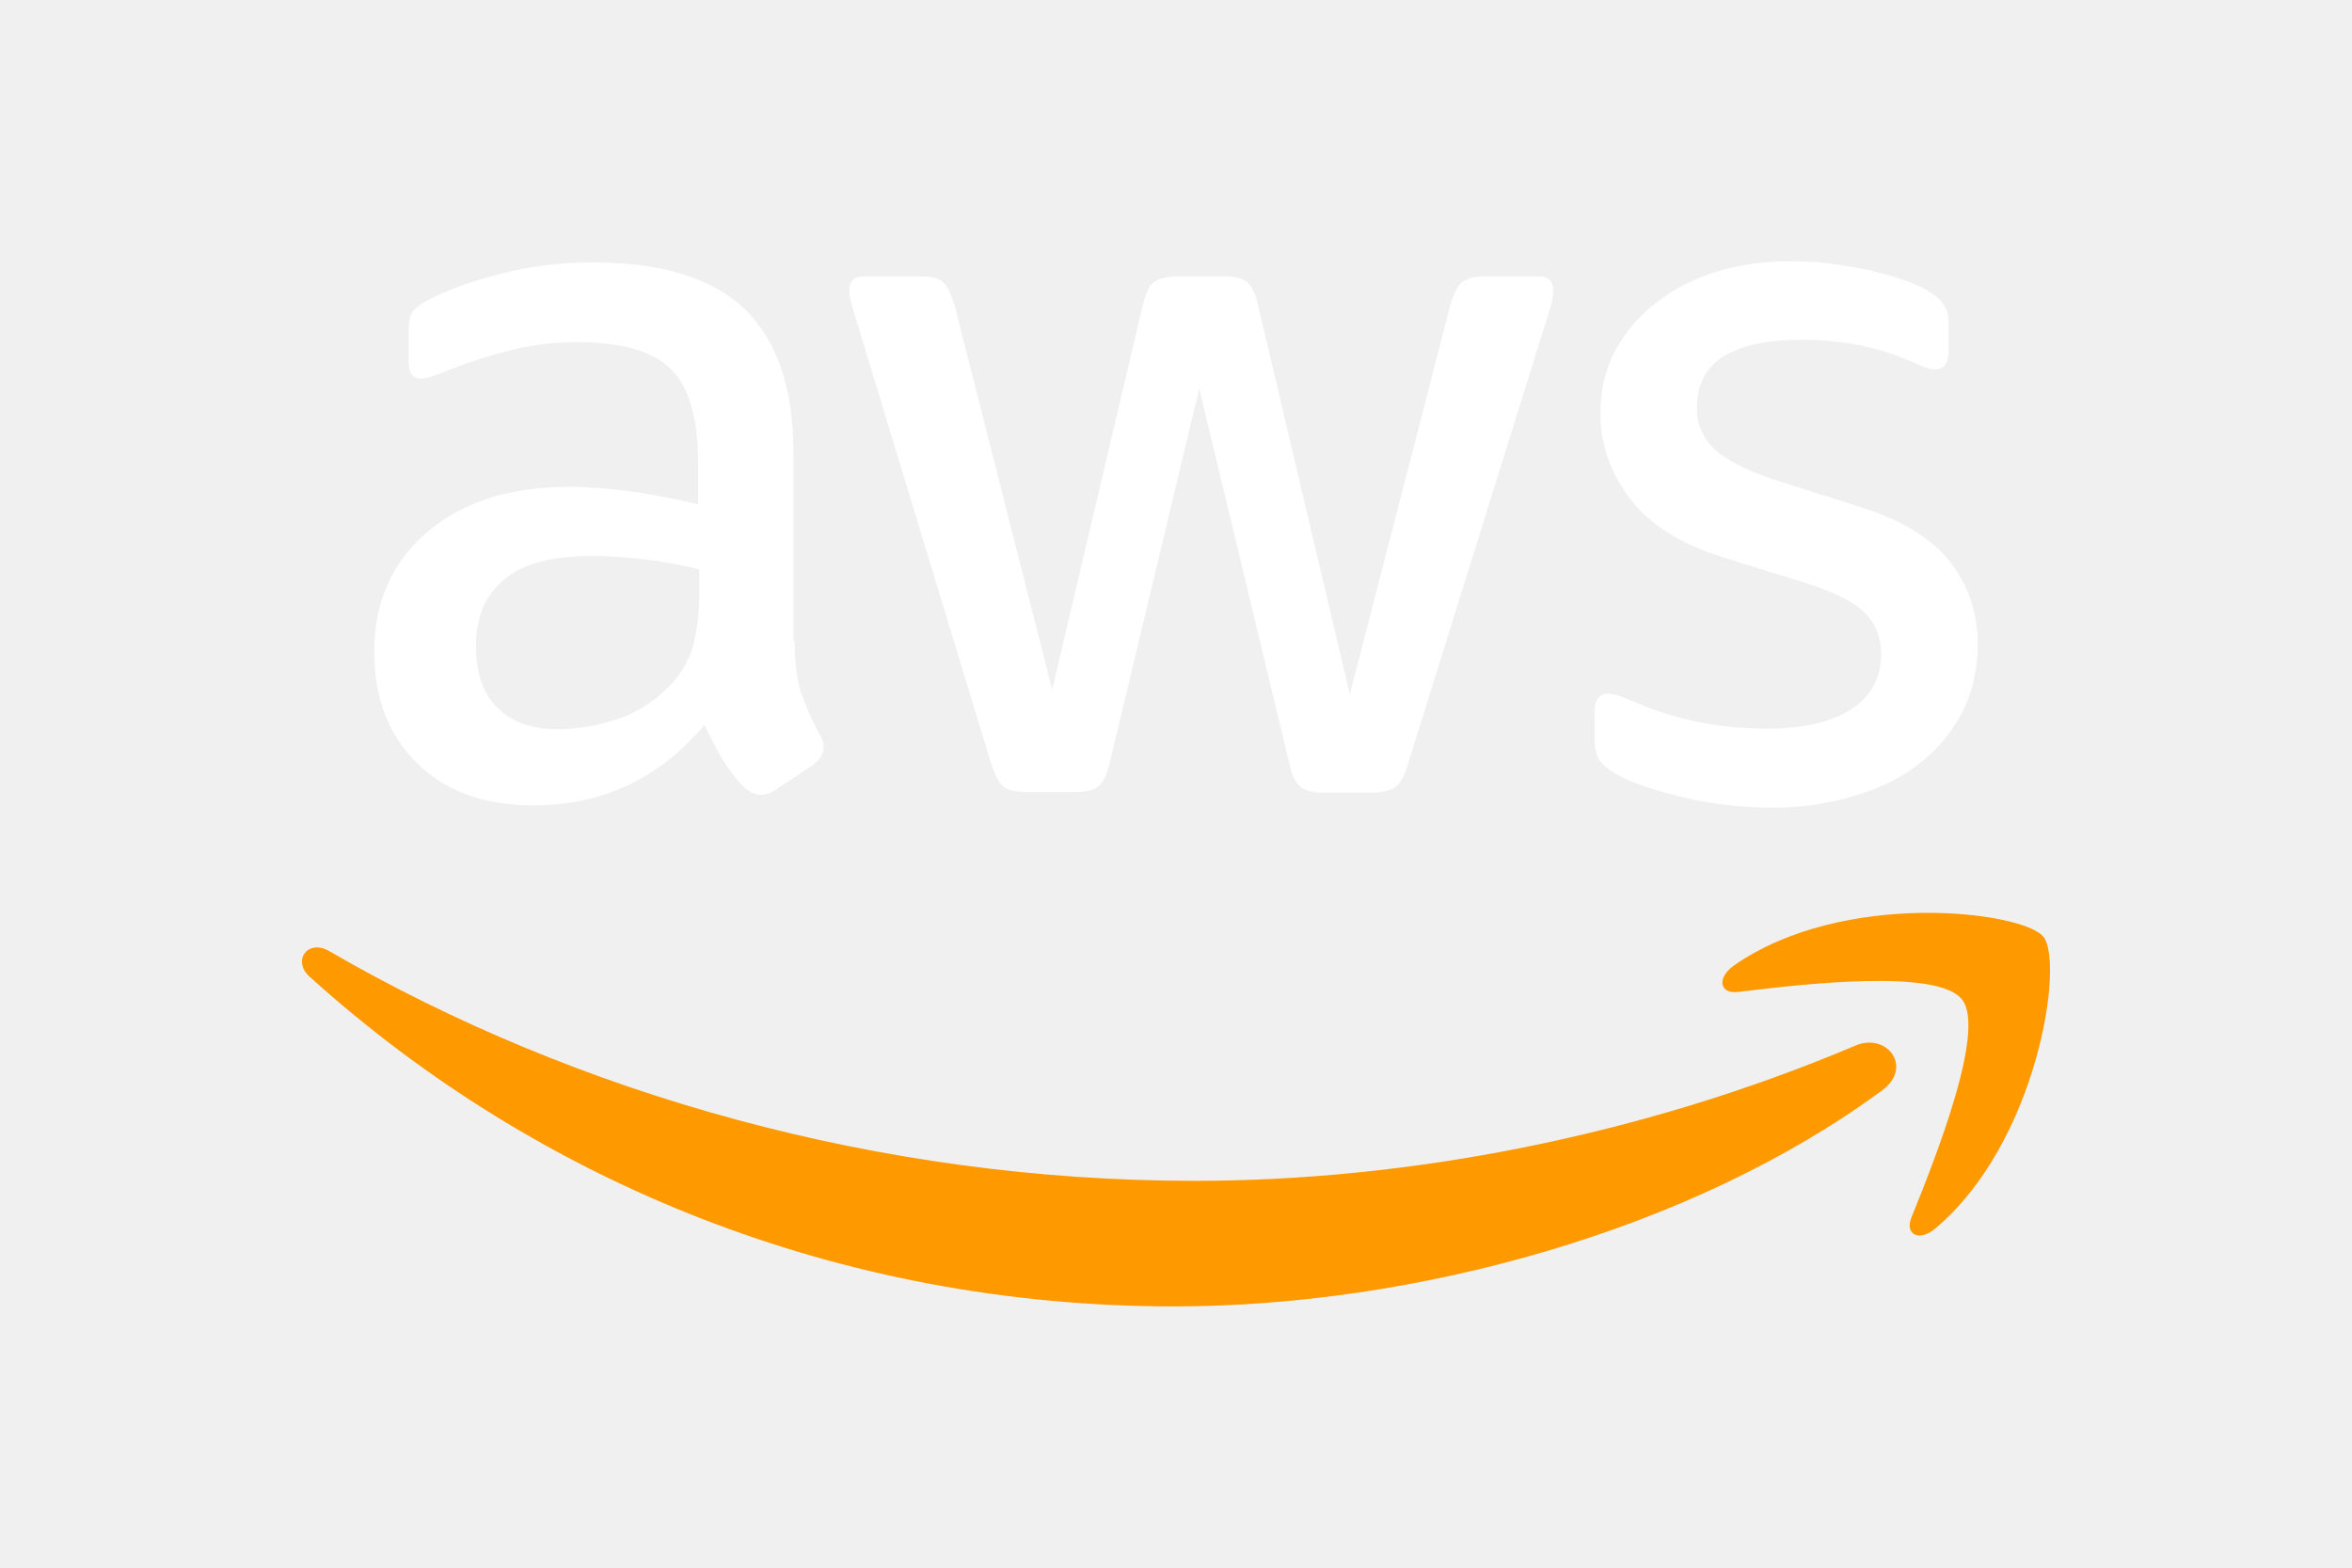
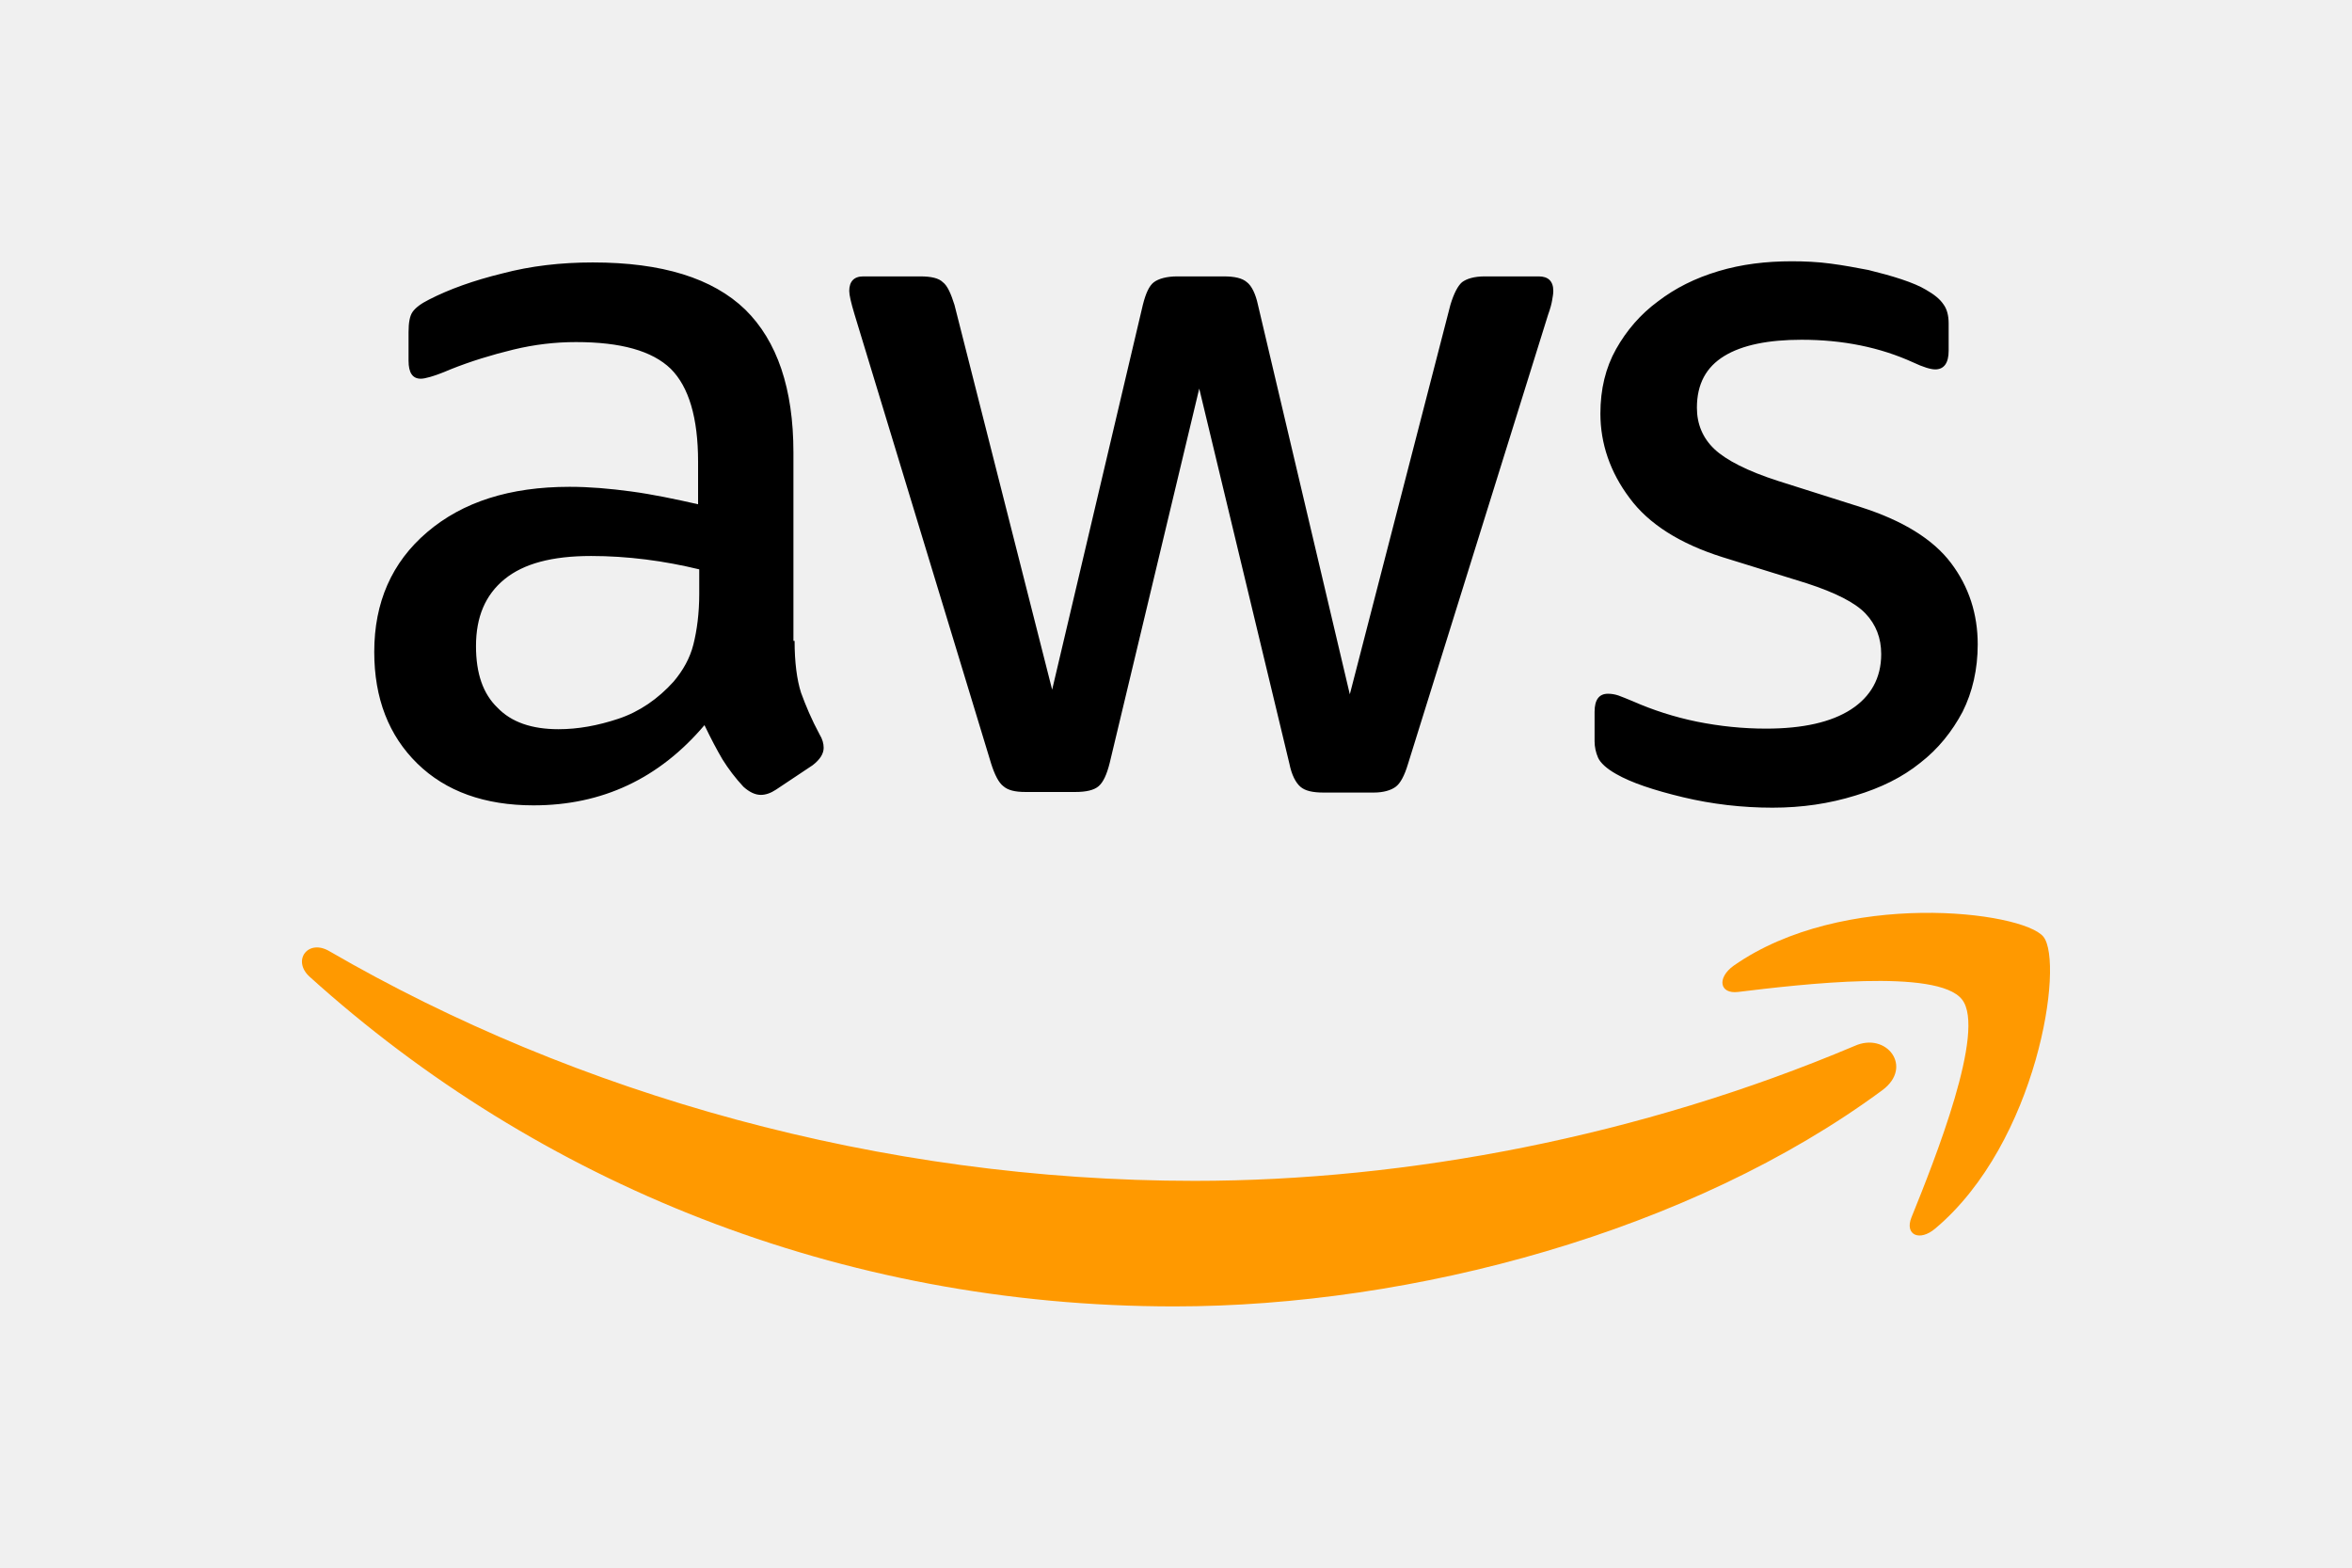
<svg xmlns="http://www.w3.org/2000/svg" height="800" width="1200" xml:space="preserve" y="0" x="0" id="Layer_1" version="1.1" viewBox="-45.101 -44.95 390.872 269.7">
  <style id="style1855" type="text/css">.st1{fill-rule:evenodd;clip-rule:evenodd;fill:#f90}</style>
  <g transform="translate(-1.668 -1.1)" id="g1865">
-     <path id="path1857" d="M86.4 66.4c0 3.7.4 6.7 1.1 8.9.8 2.2 1.8 4.6 3.2 7.2.5.8.7 1.6.7 2.3 0 1-.6 2-1.9 3L83.2 92c-.9.6-1.8.9-2.6.9-1 0-2-.5-3-1.4-1.4-1.5-2.6-3.1-3.6-4.7-1-1.7-2-3.6-3.1-5.9-7.8 9.2-17.6 13.8-29.4 13.8-8.4 0-15.1-2.4-20-7.2-4.9-4.8-7.4-11.2-7.4-19.2 0-8.5 3-15.4 9.1-20.6 6.1-5.2 14.2-7.8 24.5-7.8 3.4 0 6.9.3 10.6.8 3.7.5 7.5 1.3 11.5 2.2v-7.3c0-7.6-1.6-12.9-4.7-16-3.2-3.1-8.6-4.6-16.3-4.6-3.5 0-7.1.4-10.8 1.3-3.7.9-7.3 2-10.8 3.4-1.6.7-2.8 1.1-3.5 1.3-.7.2-1.2.3-1.6.3-1.4 0-2.1-1-2.1-3.1v-4.9c0-1.6.2-2.8.7-3.5.5-.7 1.4-1.4 2.8-2.1 3.5-1.8 7.7-3.3 12.6-4.5C41 1.9 46.2 1.3 51.7 1.3c11.9 0 20.6 2.7 26.2 8.1 5.5 5.4 8.3 13.6 8.3 24.6v32.4zM45.8 81.6c3.3 0 6.7-.6 10.3-1.8 3.6-1.2 6.8-3.4 9.5-6.4 1.6-1.9 2.8-4 3.4-6.4.6-2.4 1-5.3 1-8.7v-4.2c-2.9-.7-6-1.3-9.2-1.7-3.2-.4-6.3-.6-9.4-.6-6.7 0-11.6 1.3-14.9 4-3.3 2.7-4.9 6.5-4.9 11.5 0 4.7 1.2 8.2 3.7 10.6 2.4 2.5 5.9 3.7 10.5 3.7zm80.3 10.8c-1.8 0-3-.3-3.8-1-.8-.6-1.5-2-2.1-3.9L96.7 10.2c-.6-2-.9-3.3-.9-4 0-1.6.8-2.5 2.4-2.5h9.8c1.9 0 3.2.3 3.9 1 .8.6 1.4 2 2 3.9l16.8 66.2 15.6-66.2c.5-2 1.1-3.3 1.9-3.9.8-.6 2.2-1 4-1h8c1.9 0 3.2.3 4 1 .8.6 1.5 2 1.9 3.9l15.8 67 17.3-67c.6-2 1.3-3.3 2-3.9.8-.6 2.1-1 3.9-1h9.3c1.6 0 2.5.8 2.5 2.5 0 .5-.1 1-.2 1.6-.1.6-.3 1.4-.7 2.5l-24.1 77.3c-.6 2-1.3 3.3-2.1 3.9-.8.6-2.1 1-3.8 1h-8.6c-1.9 0-3.2-.3-4-1-.8-.7-1.5-2-1.9-4L156 23l-15.4 64.4c-.5 2-1.1 3.3-1.9 4-.8.7-2.2 1-4 1zm128.5 2.7c-5.2 0-10.4-.6-15.4-1.8-5-1.2-8.9-2.5-11.5-4-1.6-.9-2.7-1.9-3.1-2.8-.4-.9-.6-1.9-.6-2.8v-5.1c0-2.1.8-3.1 2.3-3.1.6 0 1.2.1 1.8.3.6.2 1.5.6 2.5 1 3.4 1.5 7.1 2.7 11 3.5 4 .8 7.9 1.2 11.9 1.2 6.3 0 11.2-1.1 14.6-3.3 3.4-2.2 5.2-5.4 5.2-9.5 0-2.8-.9-5.1-2.7-7-1.8-1.9-5.2-3.6-10.1-5.2L246 52c-7.3-2.3-12.7-5.7-16-10.2-3.3-4.4-5-9.3-5-14.5 0-4.2.9-7.9 2.7-11.1 1.8-3.2 4.2-6 7.2-8.2 3-2.3 6.4-4 10.4-5.2 4-1.2 8.2-1.7 12.6-1.7 2.2 0 4.5.1 6.7.4 2.3.3 4.4.7 6.5 1.1 2 .5 3.9 1 5.7 1.6 1.8.6 3.2 1.2 4.2 1.8 1.4.8 2.4 1.6 3 2.5.6.8.9 1.9.9 3.3v4.7c0 2.1-.8 3.2-2.3 3.2-.8 0-2.1-.4-3.8-1.2-5.7-2.6-12.1-3.9-19.2-3.9-5.7 0-10.2.9-13.3 2.8-3.1 1.9-4.7 4.8-4.7 8.9 0 2.8 1 5.2 3 7.1 2 1.9 5.7 3.8 11 5.5l14.2 4.5c7.2 2.3 12.4 5.5 15.5 9.6 3.1 4.1 4.6 8.8 4.6 14 0 4.3-.9 8.2-2.6 11.6-1.8 3.4-4.2 6.4-7.3 8.8-3.1 2.5-6.8 4.3-11.1 5.6-4.5 1.4-9.2 2.1-14.3 2.1z" fill="#FFF" />
+     <path id="path1857" d="M86.4 66.4c0 3.7.4 6.7 1.1 8.9.8 2.2 1.8 4.6 3.2 7.2.5.8.7 1.6.7 2.3 0 1-.6 2-1.9 3L83.2 92c-.9.6-1.8.9-2.6.9-1 0-2-.5-3-1.4-1.4-1.5-2.6-3.1-3.6-4.7-1-1.7-2-3.6-3.1-5.9-7.8 9.2-17.6 13.8-29.4 13.8-8.4 0-15.1-2.4-20-7.2-4.9-4.8-7.4-11.2-7.4-19.2 0-8.5 3-15.4 9.1-20.6 6.1-5.2 14.2-7.8 24.5-7.8 3.4 0 6.9.3 10.6.8 3.7.5 7.5 1.3 11.5 2.2v-7.3c0-7.6-1.6-12.9-4.7-16-3.2-3.1-8.6-4.6-16.3-4.6-3.5 0-7.1.4-10.8 1.3-3.7.9-7.3 2-10.8 3.4-1.6.7-2.8 1.1-3.5 1.3-.7.2-1.2.3-1.6.3-1.4 0-2.1-1-2.1-3.1v-4.9c0-1.6.2-2.8.7-3.5.5-.7 1.4-1.4 2.8-2.1 3.5-1.8 7.7-3.3 12.6-4.5C41 1.9 46.2 1.3 51.7 1.3c11.9 0 20.6 2.7 26.2 8.1 5.5 5.4 8.3 13.6 8.3 24.6v32.4zM45.8 81.6c3.3 0 6.7-.6 10.3-1.8 3.6-1.2 6.8-3.4 9.5-6.4 1.6-1.9 2.8-4 3.4-6.4.6-2.4 1-5.3 1-8.7v-4.2c-2.9-.7-6-1.3-9.2-1.7-3.2-.4-6.3-.6-9.4-.6-6.7 0-11.6 1.3-14.9 4-3.3 2.7-4.9 6.5-4.9 11.5 0 4.7 1.2 8.2 3.7 10.6 2.4 2.5 5.9 3.7 10.5 3.7zm80.3 10.8c-1.8 0-3-.3-3.8-1-.8-.6-1.5-2-2.1-3.9L96.7 10.2c-.6-2-.9-3.3-.9-4 0-1.6.8-2.5 2.4-2.5h9.8c1.9 0 3.2.3 3.9 1 .8.6 1.4 2 2 3.9l16.8 66.2 15.6-66.2c.5-2 1.1-3.3 1.9-3.9.8-.6 2.2-1 4-1h8c1.9 0 3.2.3 4 1 .8.6 1.5 2 1.9 3.9l15.8 67 17.3-67c.6-2 1.3-3.3 2-3.9.8-.6 2.1-1 3.9-1h9.3c1.6 0 2.5.8 2.5 2.5 0 .5-.1 1-.2 1.6-.1.6-.3 1.4-.7 2.5l-24.1 77.3c-.6 2-1.3 3.3-2.1 3.9-.8.6-2.1 1-3.8 1h-8.6c-1.9 0-3.2-.3-4-1-.8-.7-1.5-2-1.9-4L156 23l-15.4 64.4c-.5 2-1.1 3.3-1.9 4-.8.7-2.2 1-4 1zm128.5 2.7c-5.2 0-10.4-.6-15.4-1.8-5-1.2-8.9-2.5-11.5-4-1.6-.9-2.7-1.9-3.1-2.8-.4-.9-.6-1.9-.6-2.8v-5.1c0-2.1.8-3.1 2.3-3.1.6 0 1.2.1 1.8.3.6.2 1.5.6 2.5 1 3.4 1.5 7.1 2.7 11 3.5 4 .8 7.9 1.2 11.9 1.2 6.3 0 11.2-1.1 14.6-3.3 3.4-2.2 5.2-5.4 5.2-9.5 0-2.8-.9-5.1-2.7-7-1.8-1.9-5.2-3.6-10.1-5.2L246 52c-7.3-2.3-12.7-5.7-16-10.2-3.3-4.4-5-9.3-5-14.5 0-4.2.9-7.9 2.7-11.1 1.8-3.2 4.2-6 7.2-8.2 3-2.3 6.4-4 10.4-5.2 4-1.2 8.2-1.7 12.6-1.7 2.2 0 4.5.1 6.7.4 2.3.3 4.4.7 6.5 1.1 2 .5 3.9 1 5.7 1.6 1.8.6 3.2 1.2 4.2 1.8 1.4.8 2.4 1.6 3 2.5.6.8.9 1.9.9 3.3v4.7c0 2.1-.8 3.2-2.3 3.2-.8 0-2.1-.4-3.8-1.2-5.7-2.6-12.1-3.9-19.2-3.9-5.7 0-10.2.9-13.3 2.8-3.1 1.9-4.7 4.8-4.7 8.9 0 2.8 1 5.2 3 7.1 2 1.9 5.7 3.8 11 5.5l14.2 4.5c7.2 2.3 12.4 5.5 15.5 9.6 3.1 4.1 4.6 8.8 4.6 14 0 4.3-.9 8.2-2.6 11.6-1.8 3.4-4.2 6.4-7.3 8.8-3.1 2.5-6.8 4.3-11.1 5.6-4.5 1.4-9.2 2.1-14.3 2.1z" fill="#000" />
    <g id="g1863">
      <path id="path1859" d="M273.5 143.7c-32.9 24.3-80.7 37.2-121.8 37.2-57.6 0-109.5-21.3-148.7-56.7-3.1-2.8-.3-6.6 3.4-4.4 42.4 24.6 94.7 39.5 148.8 39.5 36.5 0 76.6-7.6 113.5-23.2 5.5-2.5 10.2 3.6 4.8 7.6z" class="st1" />
      <path id="path1861" d="M287.2 128.1c-4.2-5.4-27.8-2.6-38.5-1.3-3.2.4-3.7-2.4-.8-4.5 18.8-13.2 49.7-9.4 53.3-5 3.6 4.5-1 35.4-18.6 50.2-2.7 2.3-5.3 1.1-4.1-1.9 4-9.9 12.9-32.2 8.7-37.5z" class="st1" />
    </g>
  </g>
</svg>
